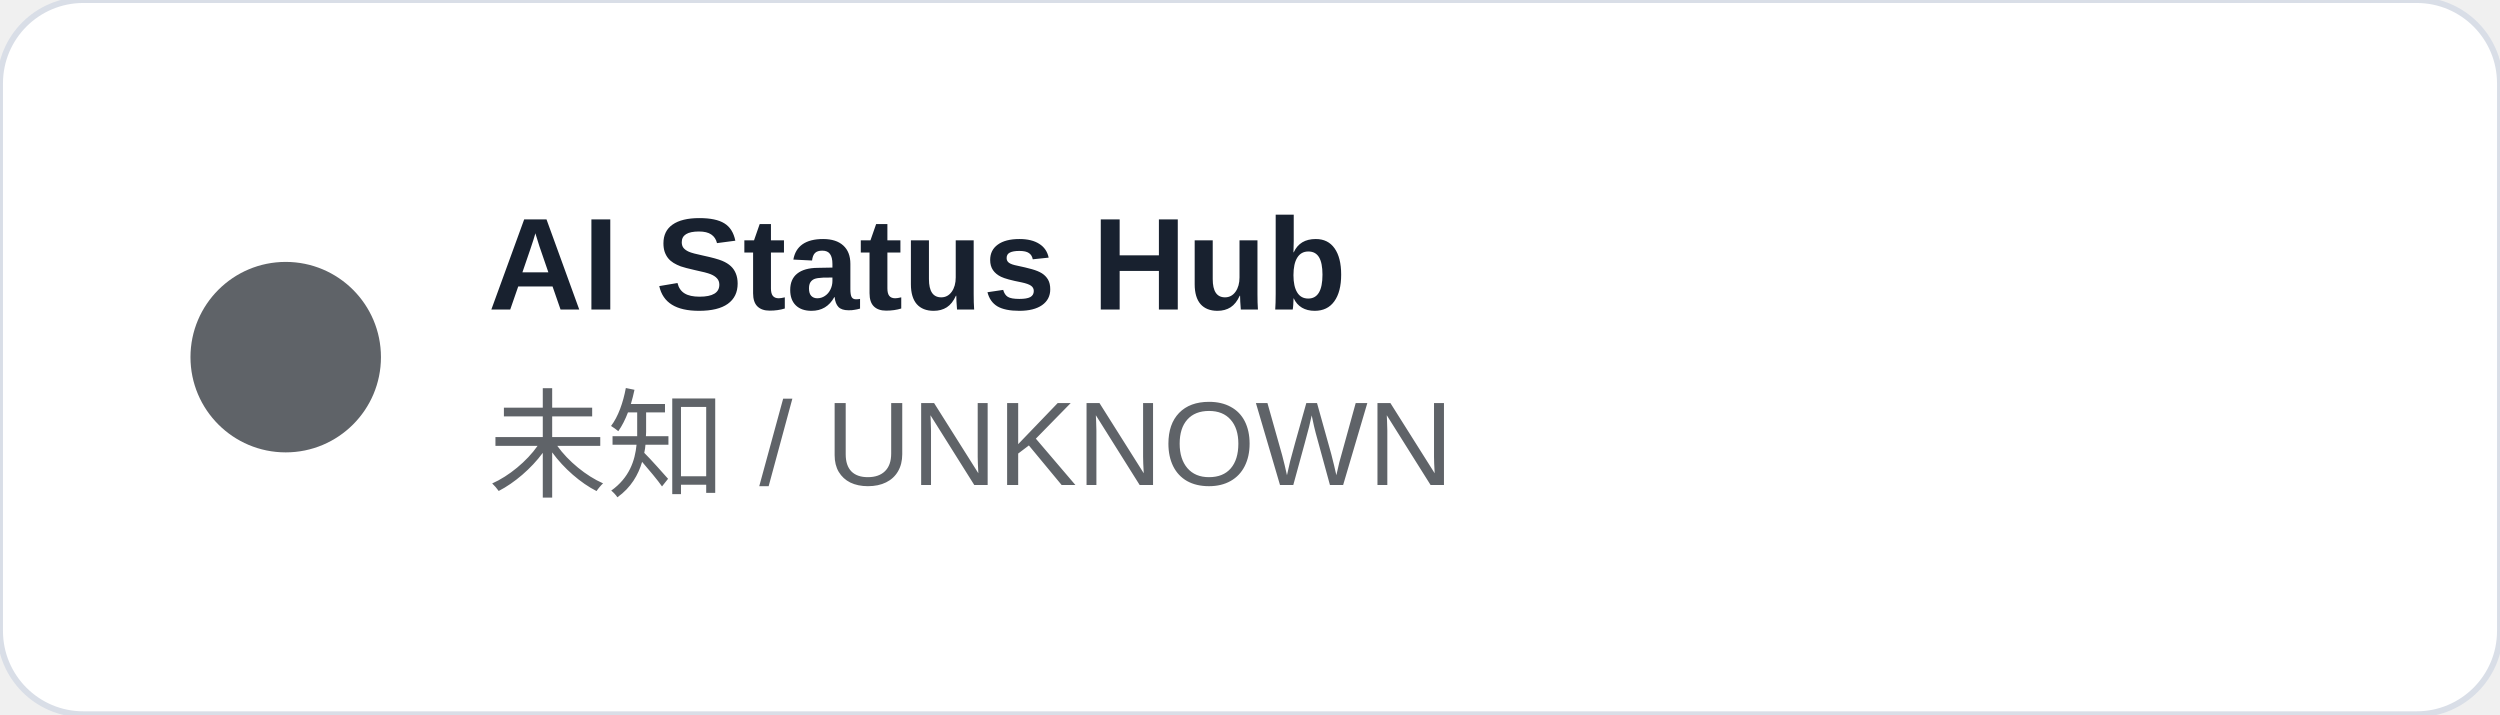
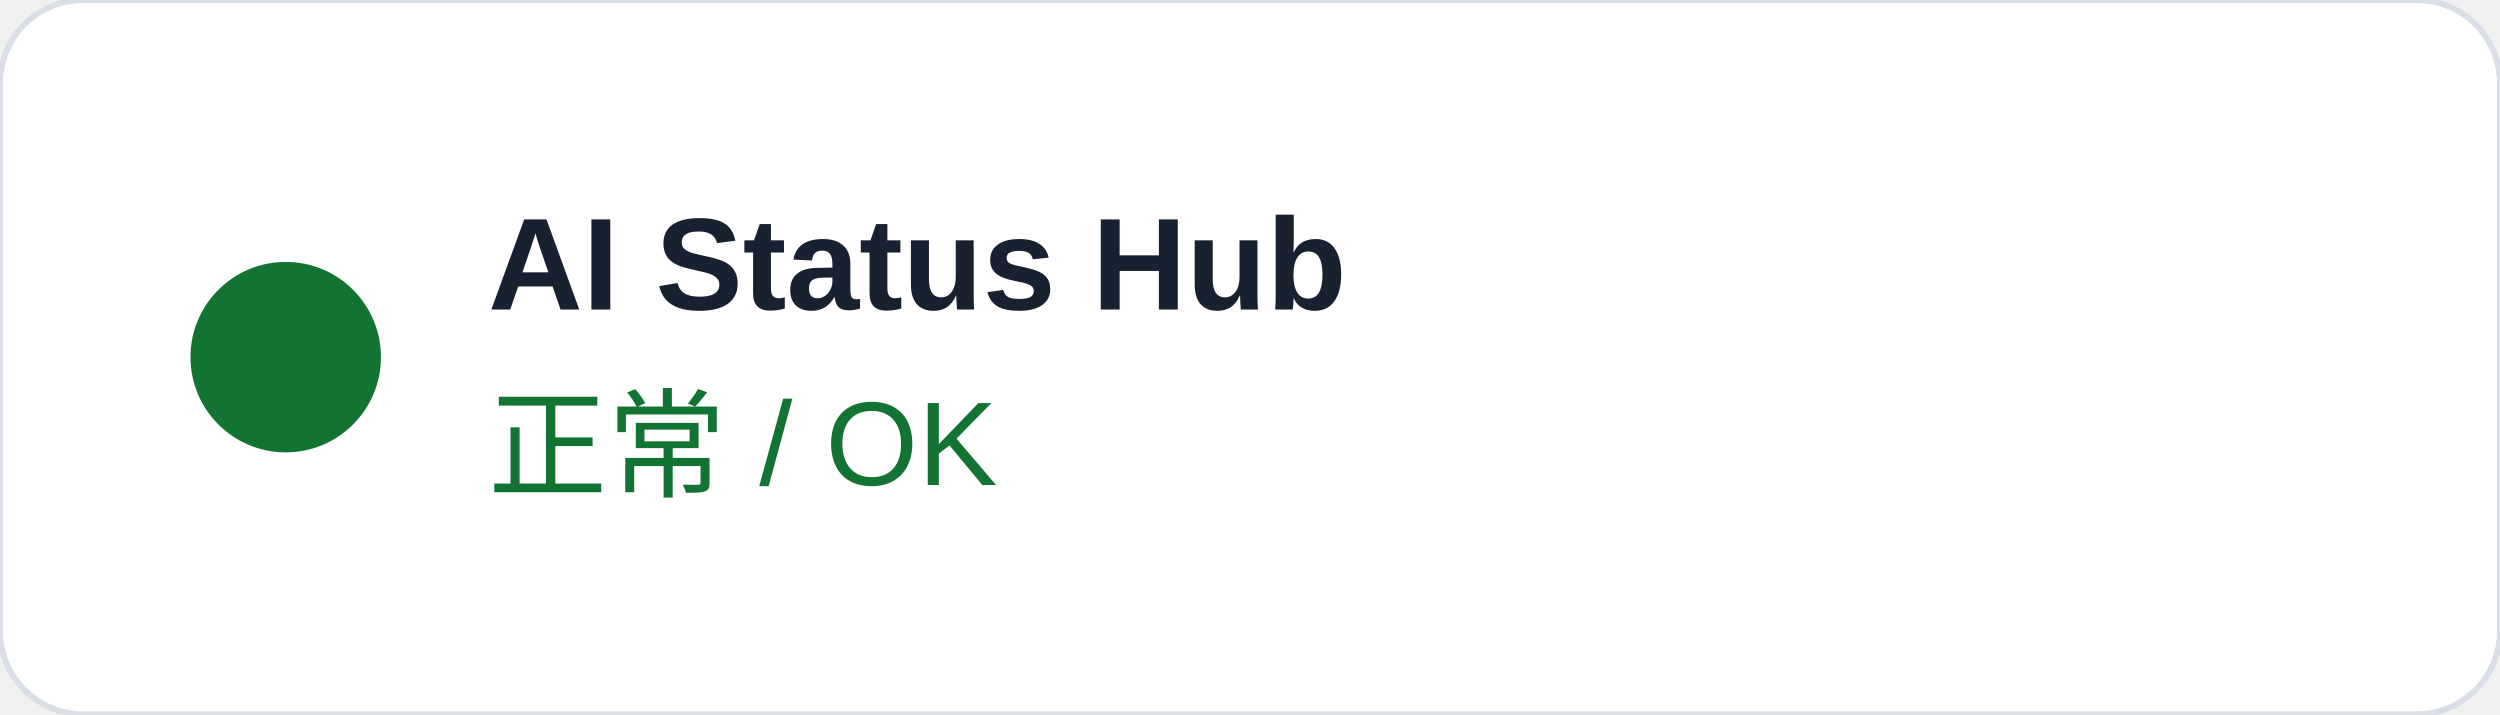
- <svg xmlns="http://www.w3.org/2000/svg" width="420" height="120" viewBox="0 0 420 120" role="img" aria-label="AI Status Hub UNKNOWN">
+ <svg xmlns="http://www.w3.org/2000/svg" width="420" height="120" viewBox="0 0 420 120" role="img" aria-label="AI Status Hub OK">
  <rect width="420" height="120" rx="14" fill="#ffffff" stroke="#d9dee7" />
-   <circle cx="48" cy="60" r="16" fill="#5f6368" />
+   <circle cx="48" cy="60" r="16" fill="#137333" />
  <text x="82" y="52" font-family="Arial, sans-serif" font-size="22" font-weight="800" fill="#18212f">AI Status Hub</text>
-   <text x="82" y="82" font-family="Arial, sans-serif" font-size="20" fill="#5f6368">未知 / UNKNOWN</text>
+   <text x="82" y="82" font-family="Arial, sans-serif" font-size="20" fill="#137333">正常 / OK</text>
</svg>
